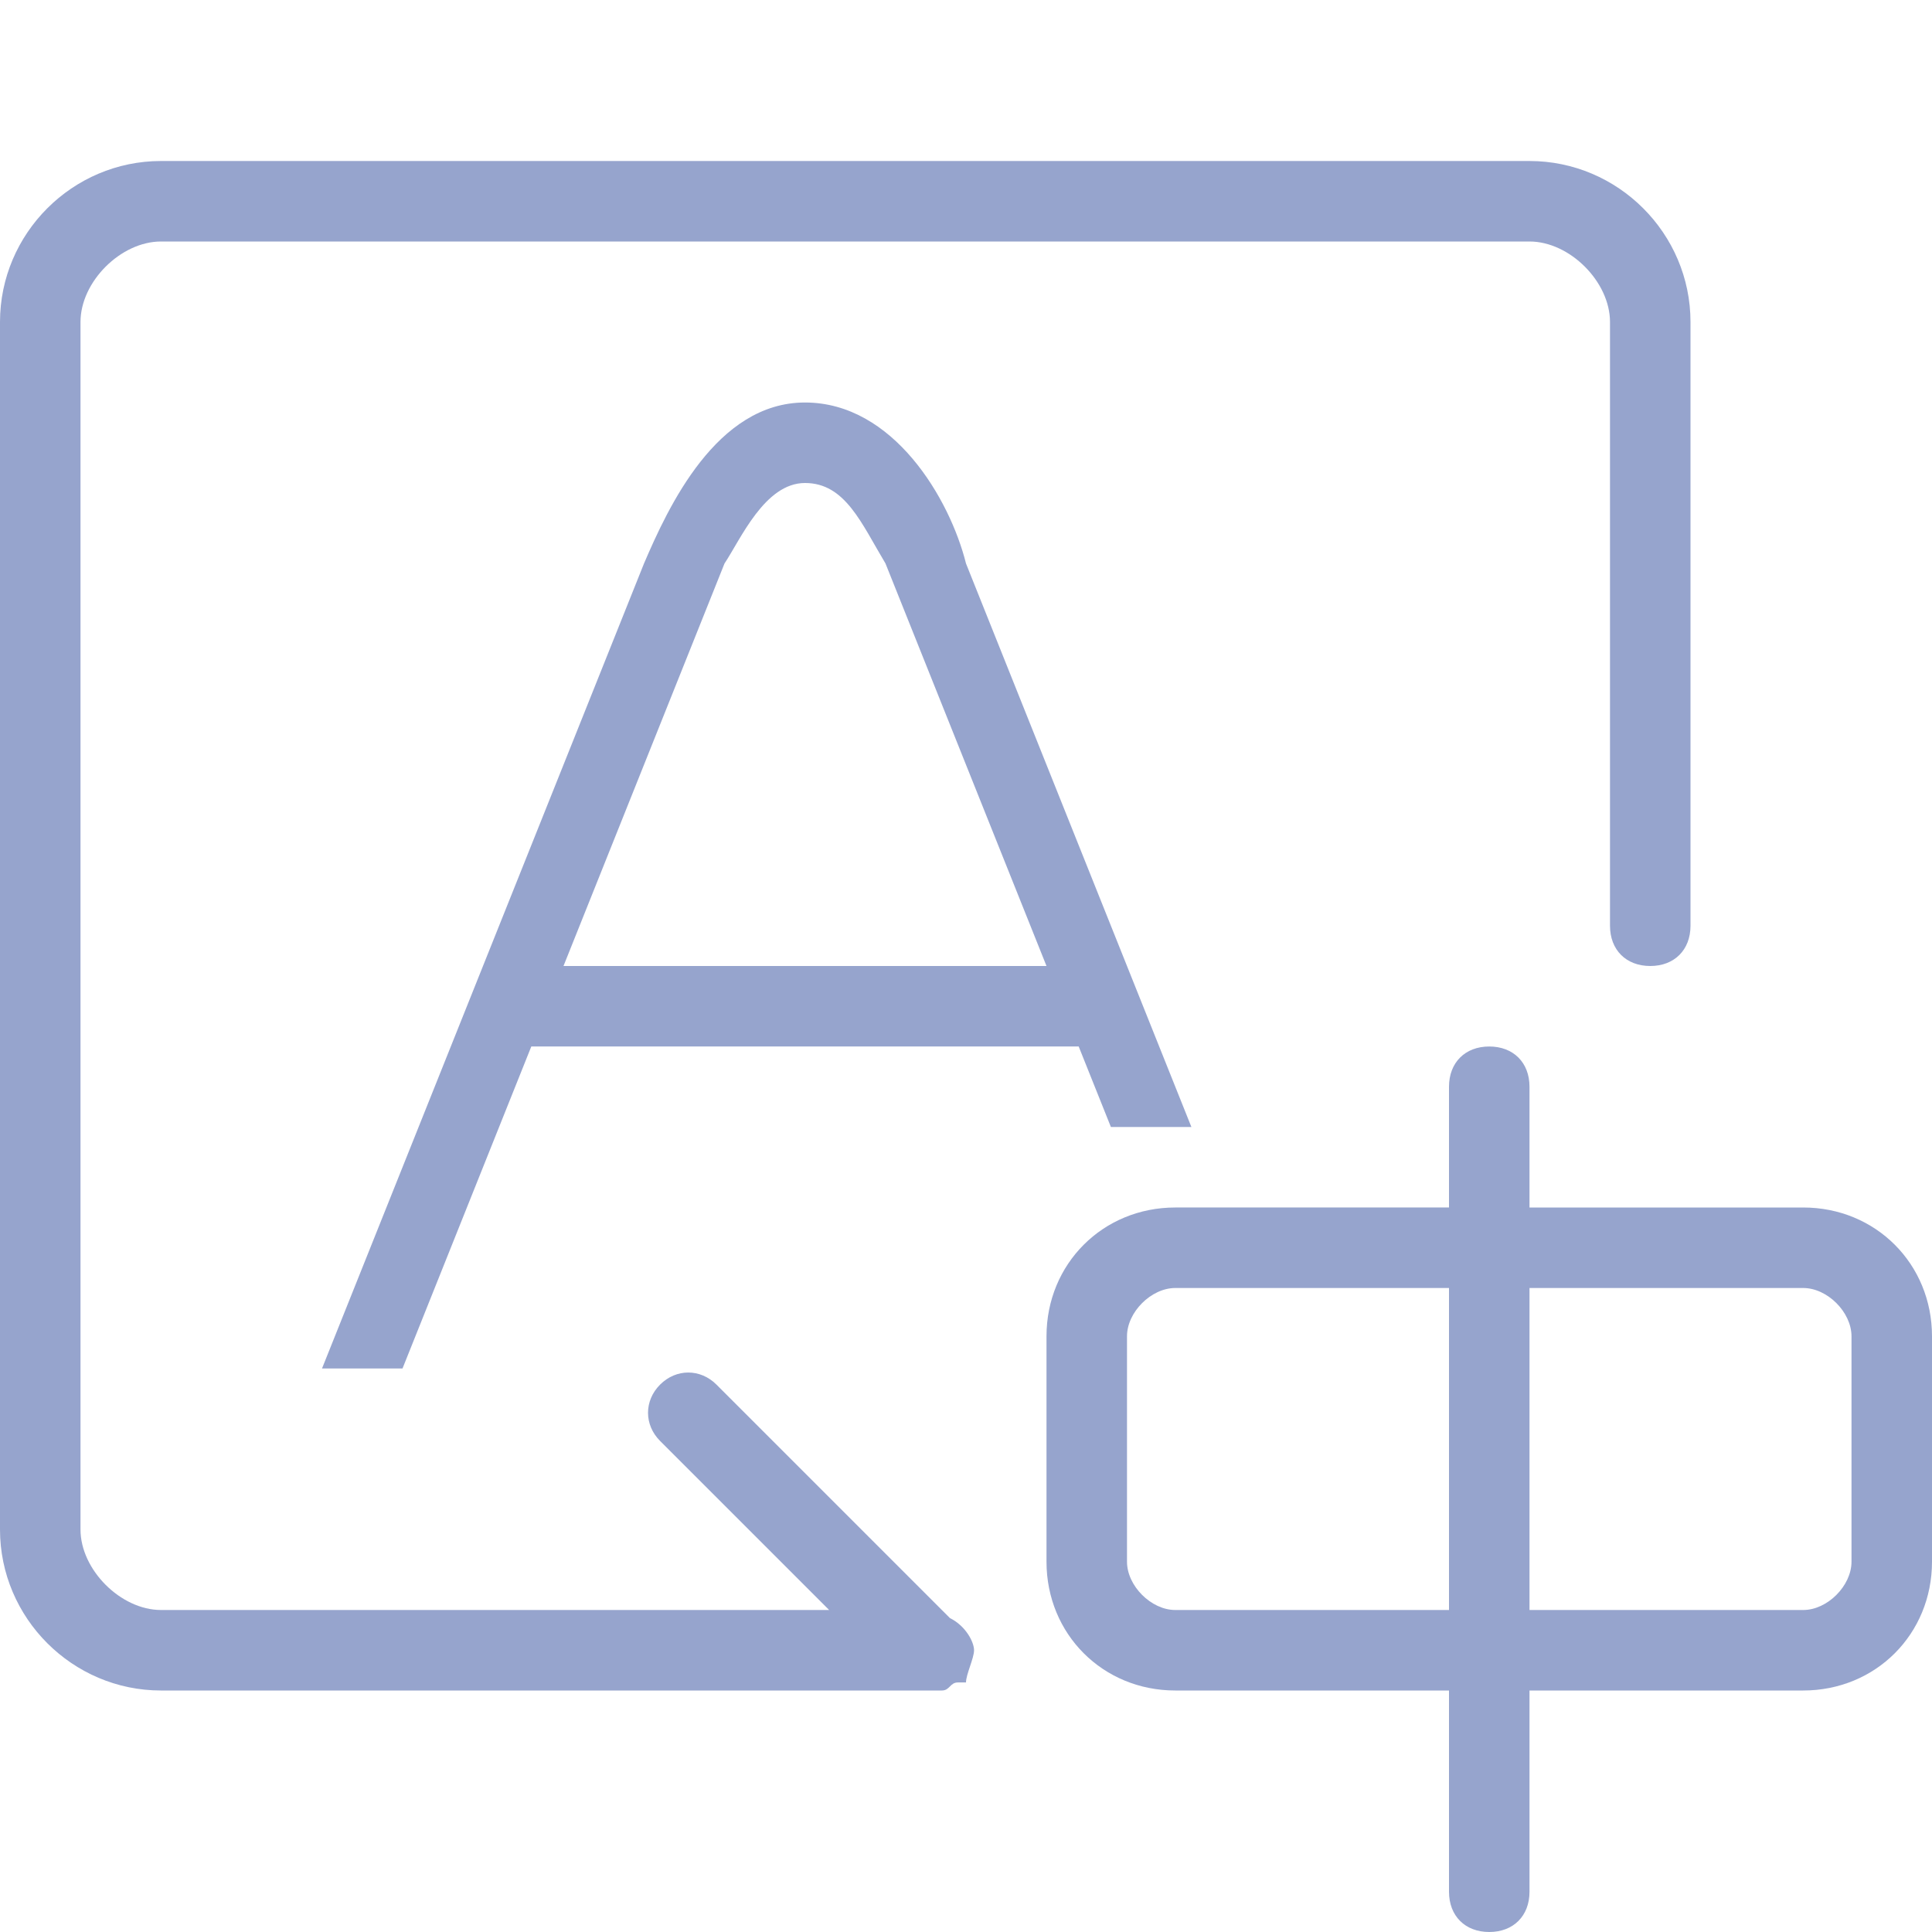
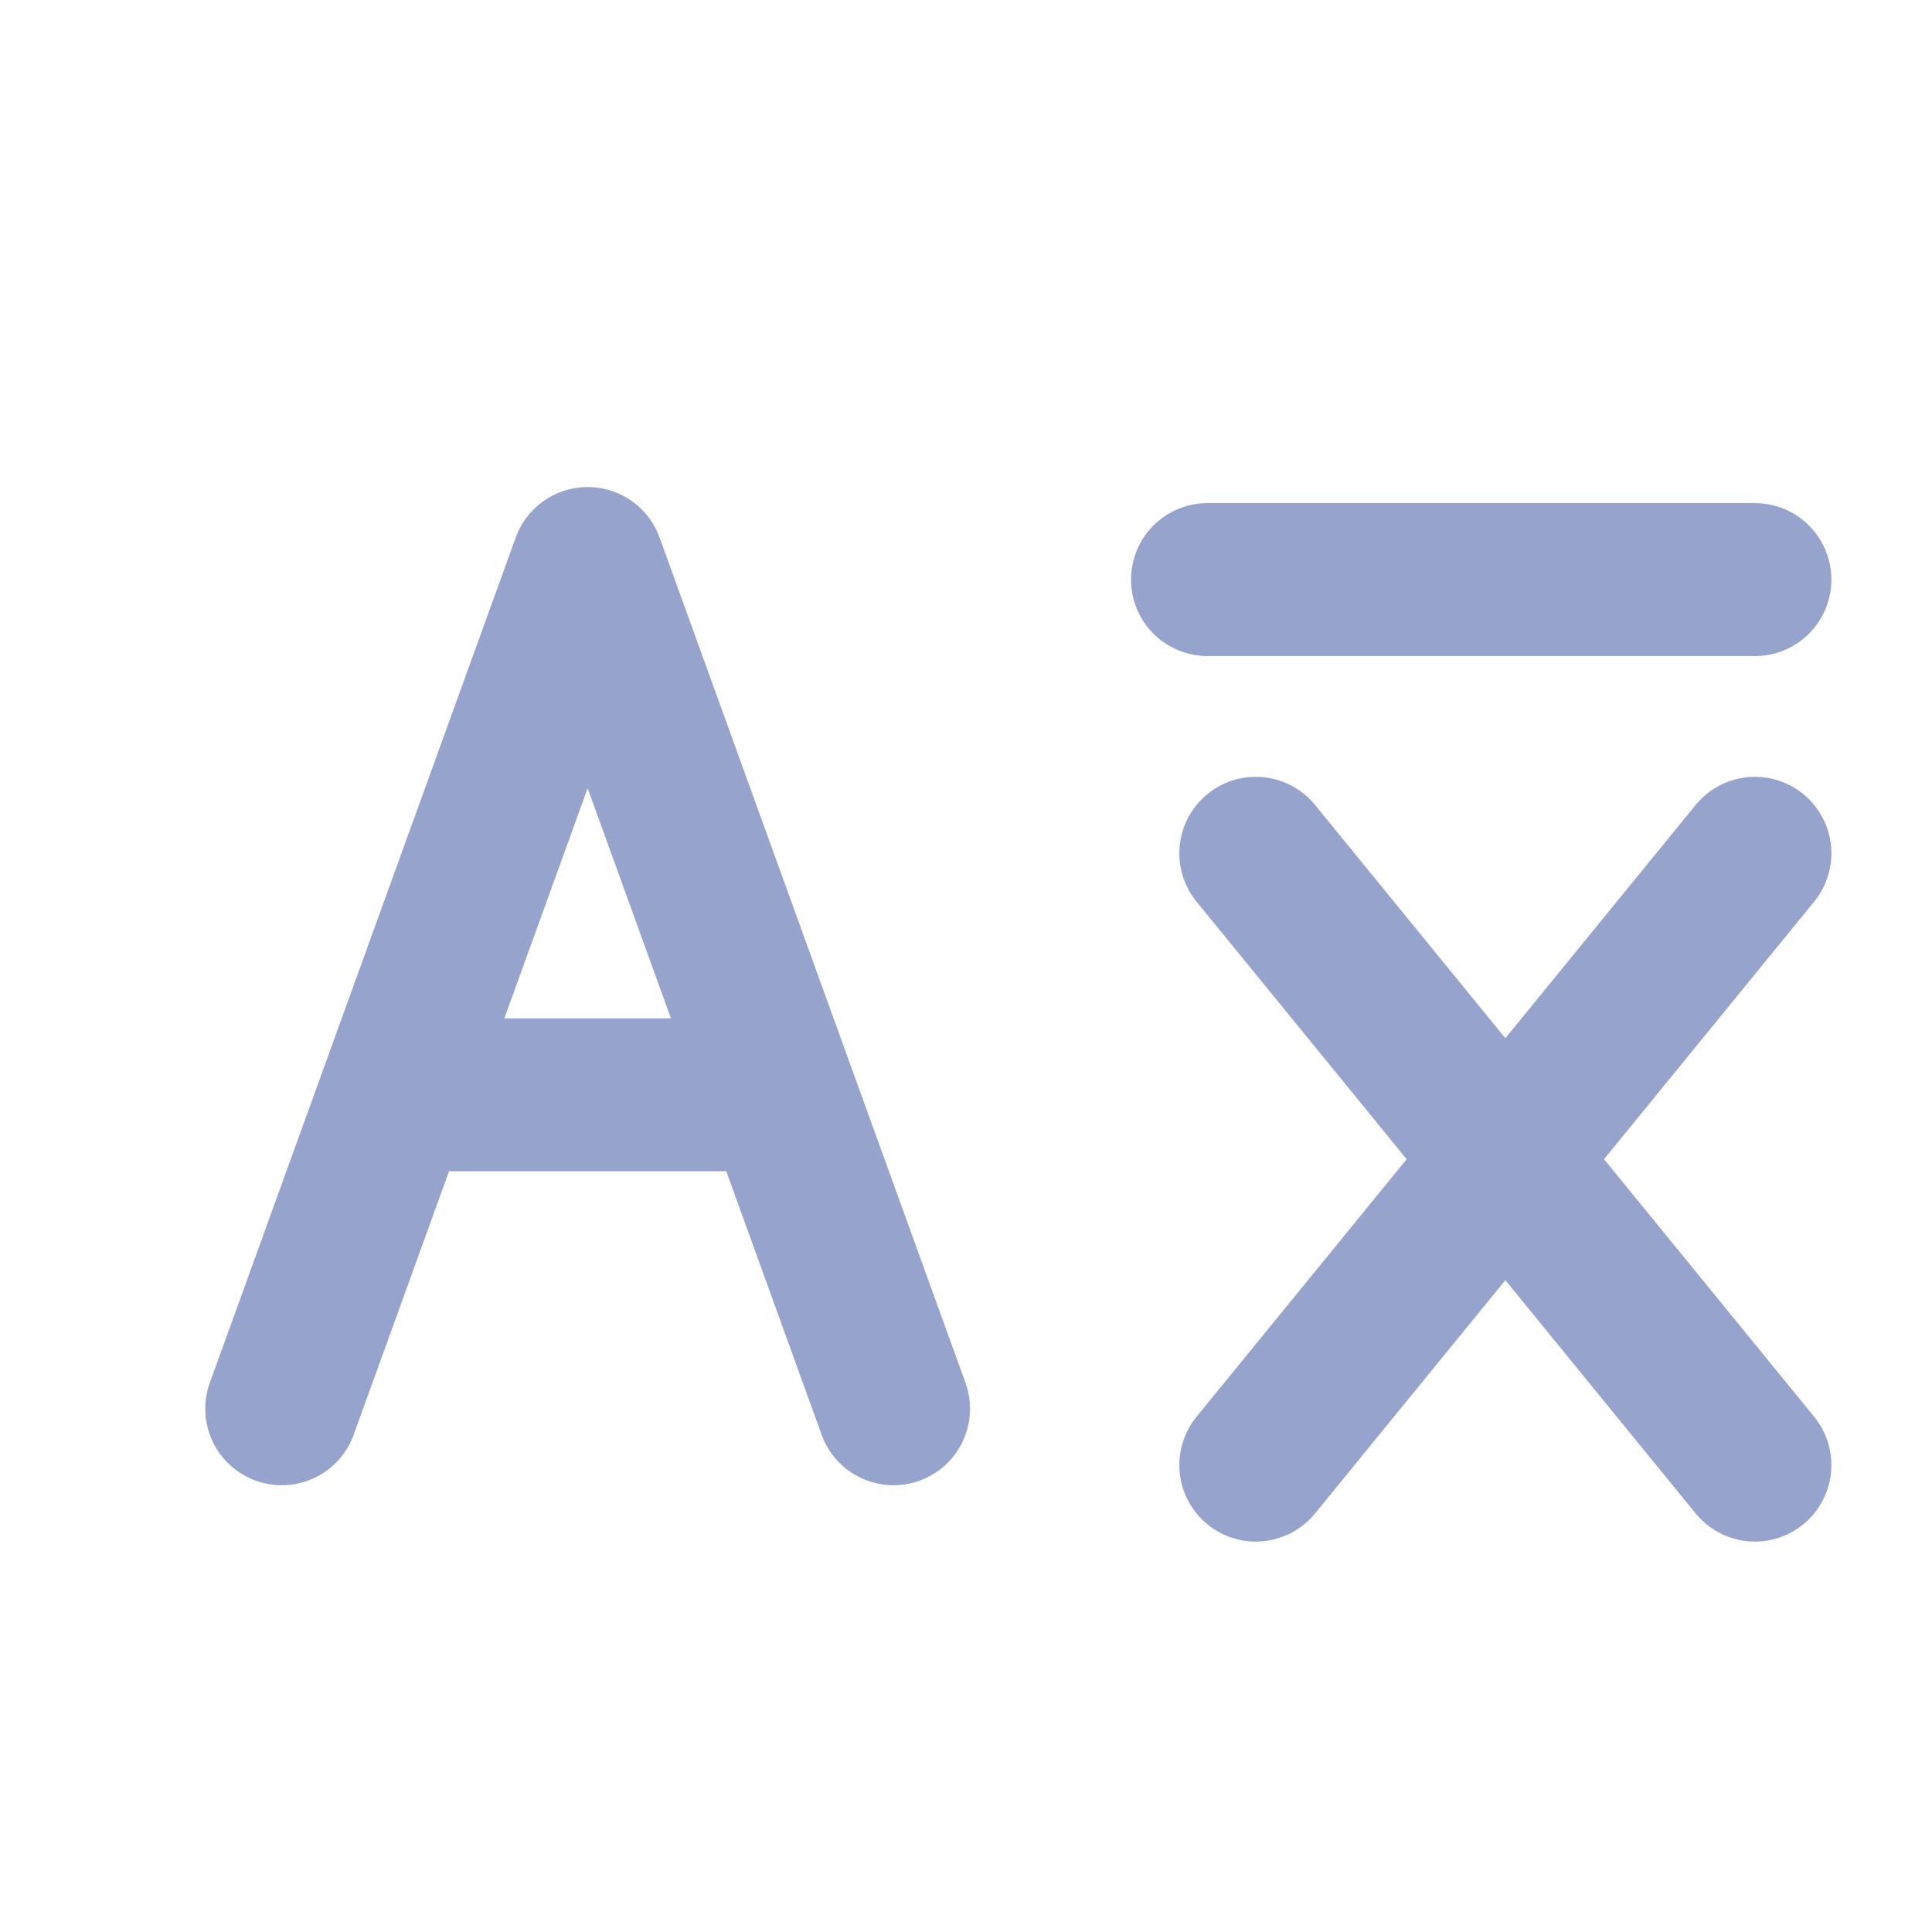
- <svg xmlns="http://www.w3.org/2000/svg" t="1613974586795" class="icon" viewBox="0 0 1024 1024" version="1.1" p-id="27023" width="128" height="128">
-   <defs>
-     <style type="text/css" />
-   </defs>
-   <path d="M955.733 896H810.667v106.667c0 12.8-8.533 21.333-21.333 21.333s-21.333-8.533-21.333-21.333V896h-145.067c-38.4 0-68.267-29.867-68.267-68.267v-119.467c0-38.4 29.867-68.267 68.267-68.267H768v-64c0-12.8 8.533-21.333 21.333-21.333s21.333 8.533 21.333 21.333V640h145.067c38.4 0 68.267 29.867 68.267 68.267v119.467c0 38.4-29.867 68.267-68.267 68.267z m-332.8-213.333c-12.8 0-25.6 12.8-25.6 25.6v119.467c0 12.8 12.8 25.6 25.6 25.6H768v-170.667h-145.067z m358.4 25.6c0-12.8-12.8-25.6-25.6-25.6H810.667v170.667h145.067c12.8 0 25.6-12.8 25.6-25.6v-119.467z" fill="#96a4cd" p-id="27024" />
-   <path d="M588.8 597.333l-17.067-42.667H281.6L213.333 725.333H170.667L341.333 298.667c12.8-29.867 38.4-85.333 85.333-85.333s76.8 51.2 85.333 85.333l119.467 298.667h-42.667zM469.333 298.667c-12.8-21.333-21.333-42.667-42.667-42.667s-34.133 29.867-42.667 42.667l-85.333 213.333h256l-85.333-213.333z" fill="#96a4cd" p-id="27025" />
-   <path d="M874.667 512c-12.8 0-21.333-8.533-21.333-21.333V170.667c0-21.333-21.333-42.667-42.667-42.667H85.333c-21.333 0-42.667 21.333-42.667 42.667v640c0 21.333 21.333 42.667 42.667 42.667h354.133l-89.6-89.6c-8.533-8.533-8.533-21.333 0-29.867 8.533-8.533 21.333-8.533 29.867 0l123.733 123.733c8.533 4.267 12.8 12.8 12.8 17.067 0 4.267-4.267 12.8-4.267 17.067h-4.267c-4.267 0-4.267 4.267-8.533 4.267H85.333c-46.933 0-85.333-38.4-85.333-85.333V170.667c0-46.933 38.4-85.333 85.333-85.333h725.333c46.933 0 85.333 38.4 85.333 85.333v320c0 12.8-8.533 21.333-21.333 21.333z" fill="#96a4cd" p-id="27026" />
+ <svg xmlns="http://www.w3.org/2000/svg" class="icon" viewBox="0 0 24 24" width="24" height="24" version="1.1" fill="none">
+   <g stroke="#96a4cd" fill="none" stroke-width="2" stroke-linecap="round" stroke-linejoin="round">
+     <path d="M3.5 17.5 7.3 7l3.8 10.5" stroke-width="1.9" />
+     <path d="M5 13.6h4.6" stroke-width="1.9" />
+     <path d="M15 7.2h6.8" stroke-width="1.9" />
+     <path d="m15.6 10.6 6.2 7.6" stroke-width="1.9" />
+     <path d="m21.8 10.6-6.2 7.6" stroke-width="1.9" />
+   </g>
</svg>
